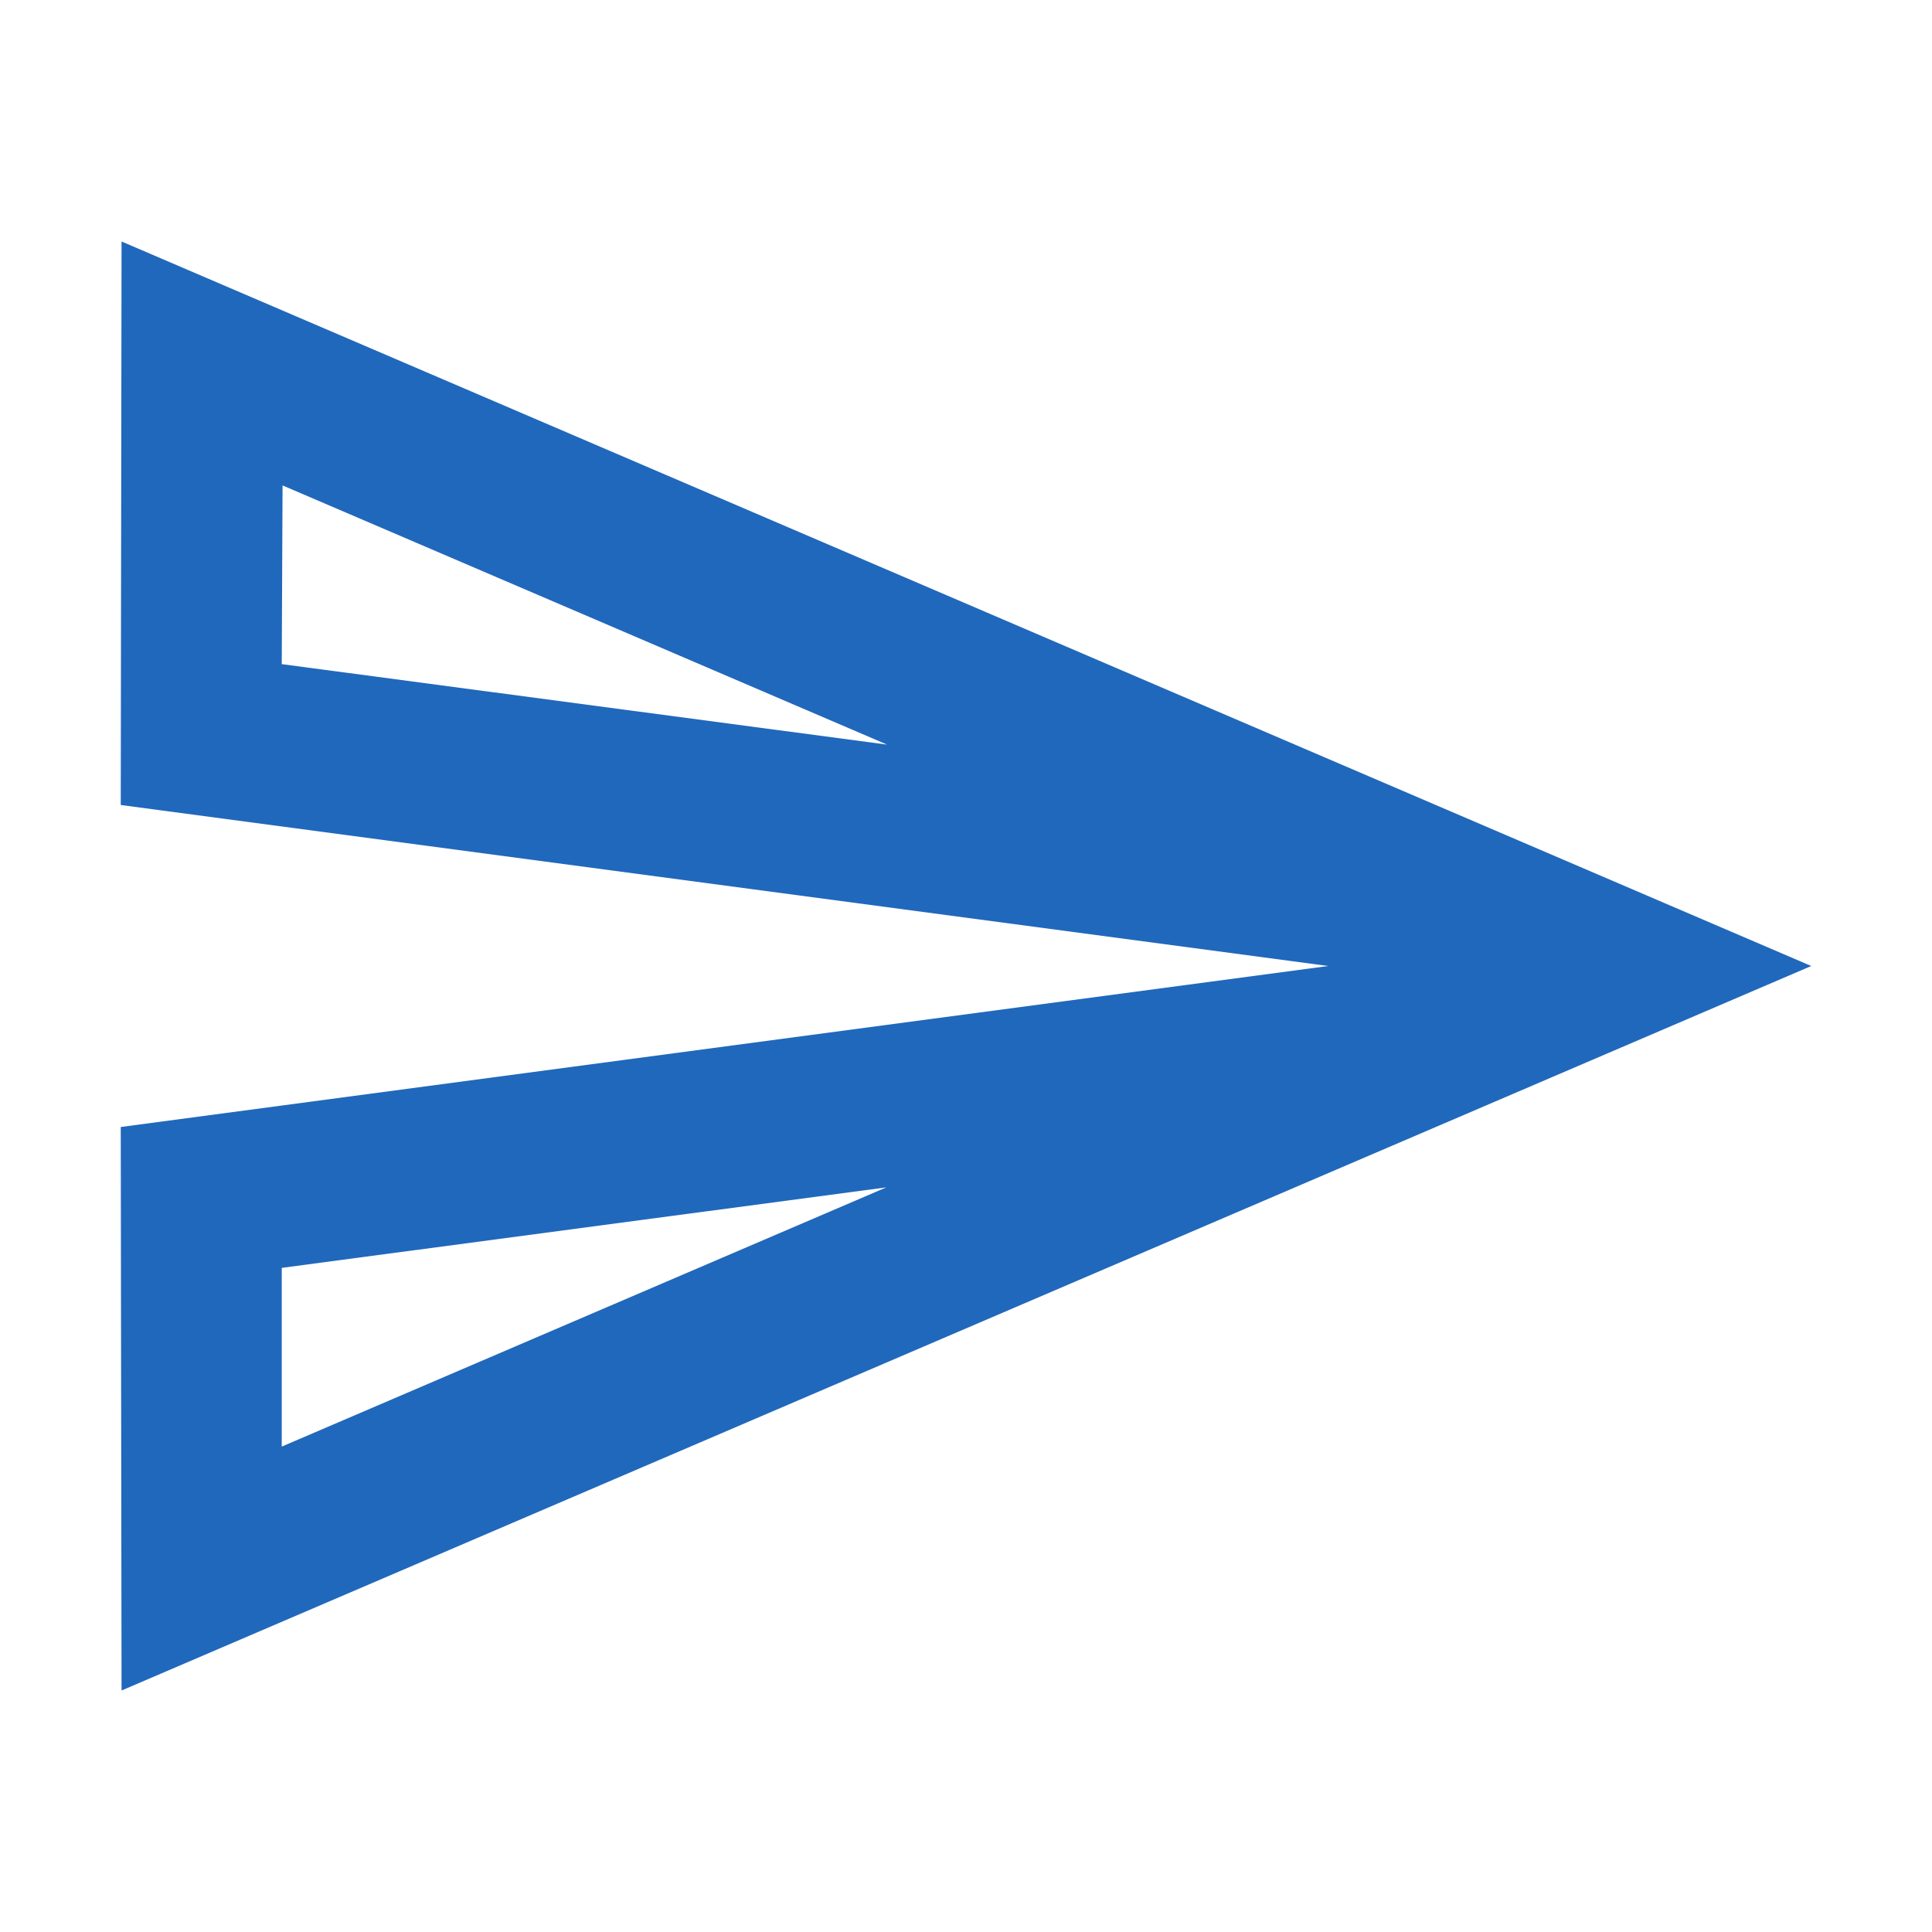
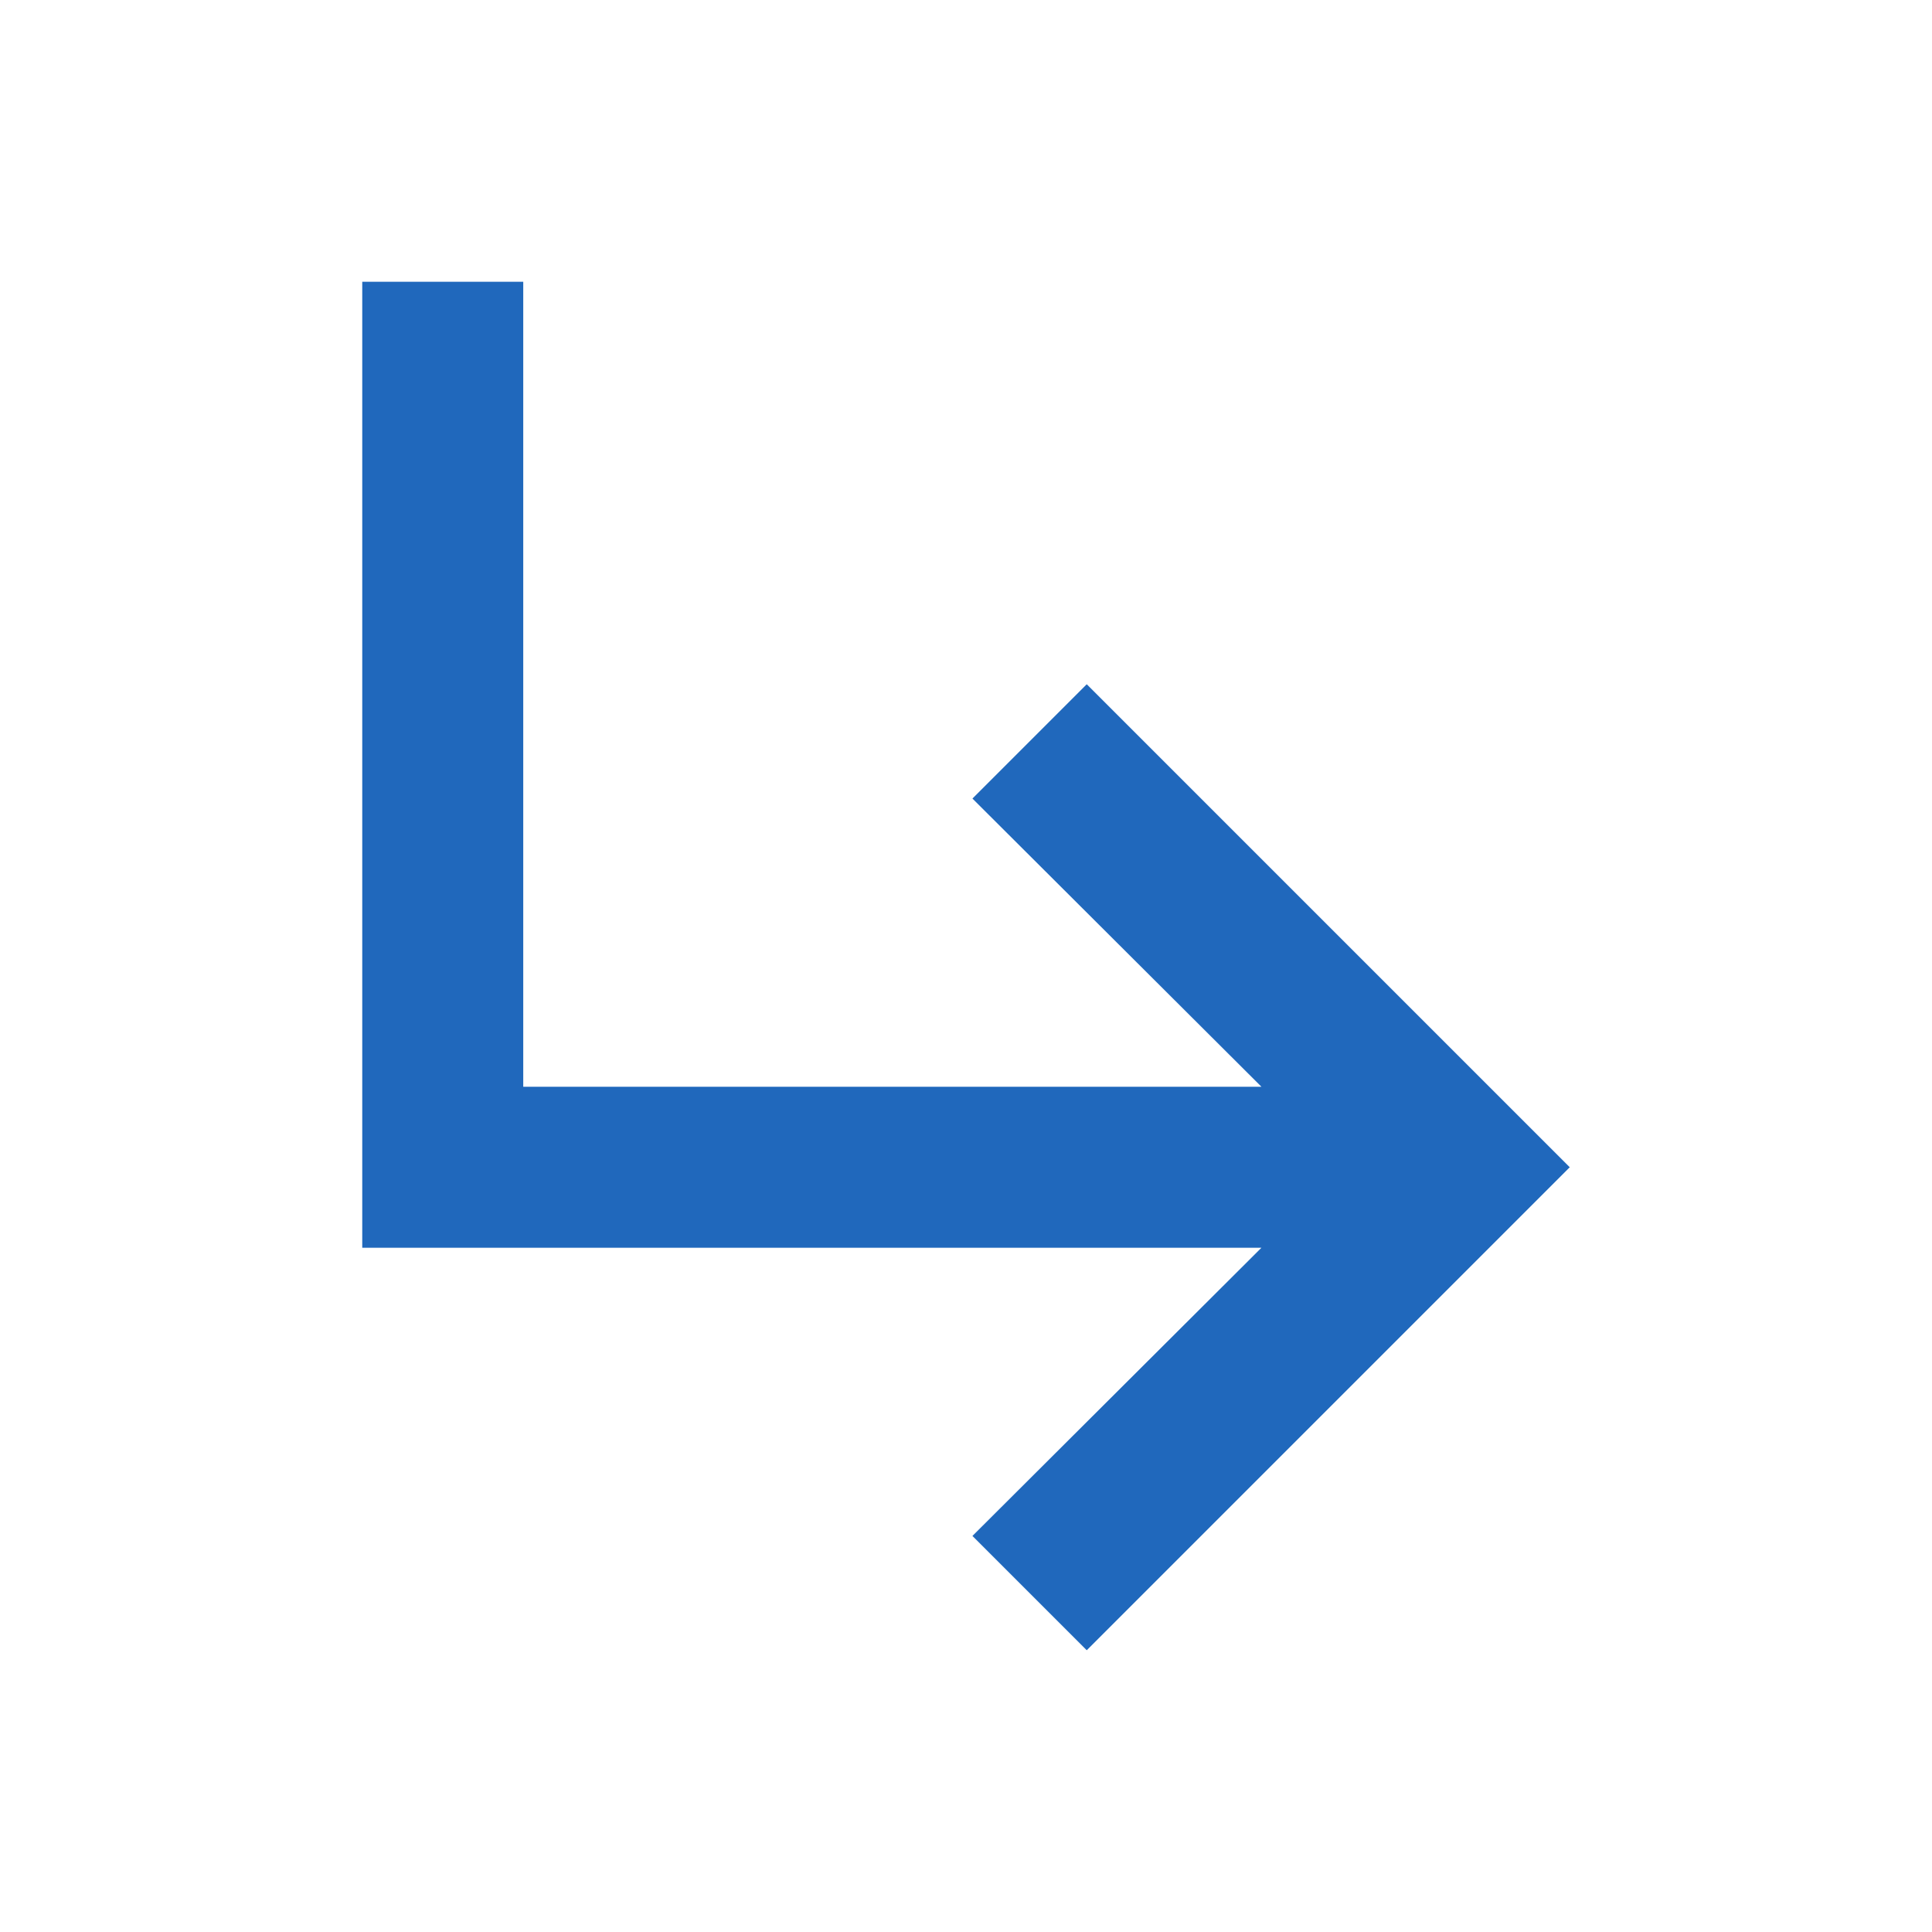
<svg xmlns="http://www.w3.org/2000/svg" width="24" height="24" viewBox="0 0 24 24" fill="none">
-   <g id="icon/content/send_24px">
-     <path id="icon/content/send_24px_2" fill-rule="evenodd" clip-rule="evenodd" d="M1.5 10L1.51 3L22.5 12L1.51 21L1.5 14L16.5 12L1.5 10ZM3.51 6.03L11.02 9.25L3.5 8.25L3.51 6.03ZM11.01 14.75L3.5 17.97V15.75L11.01 14.75Z" fill="#2068BC" />
-   </g>
+   <path d="M19.5 14.5L13.5 20.5L12.08 19.08L15.67 15.5H4.5V3.5H6.5V13.5H15.67L12.08 9.92L13.5 8.5L19.5 14.5Z" fill="#2068BC" />
</svg>
